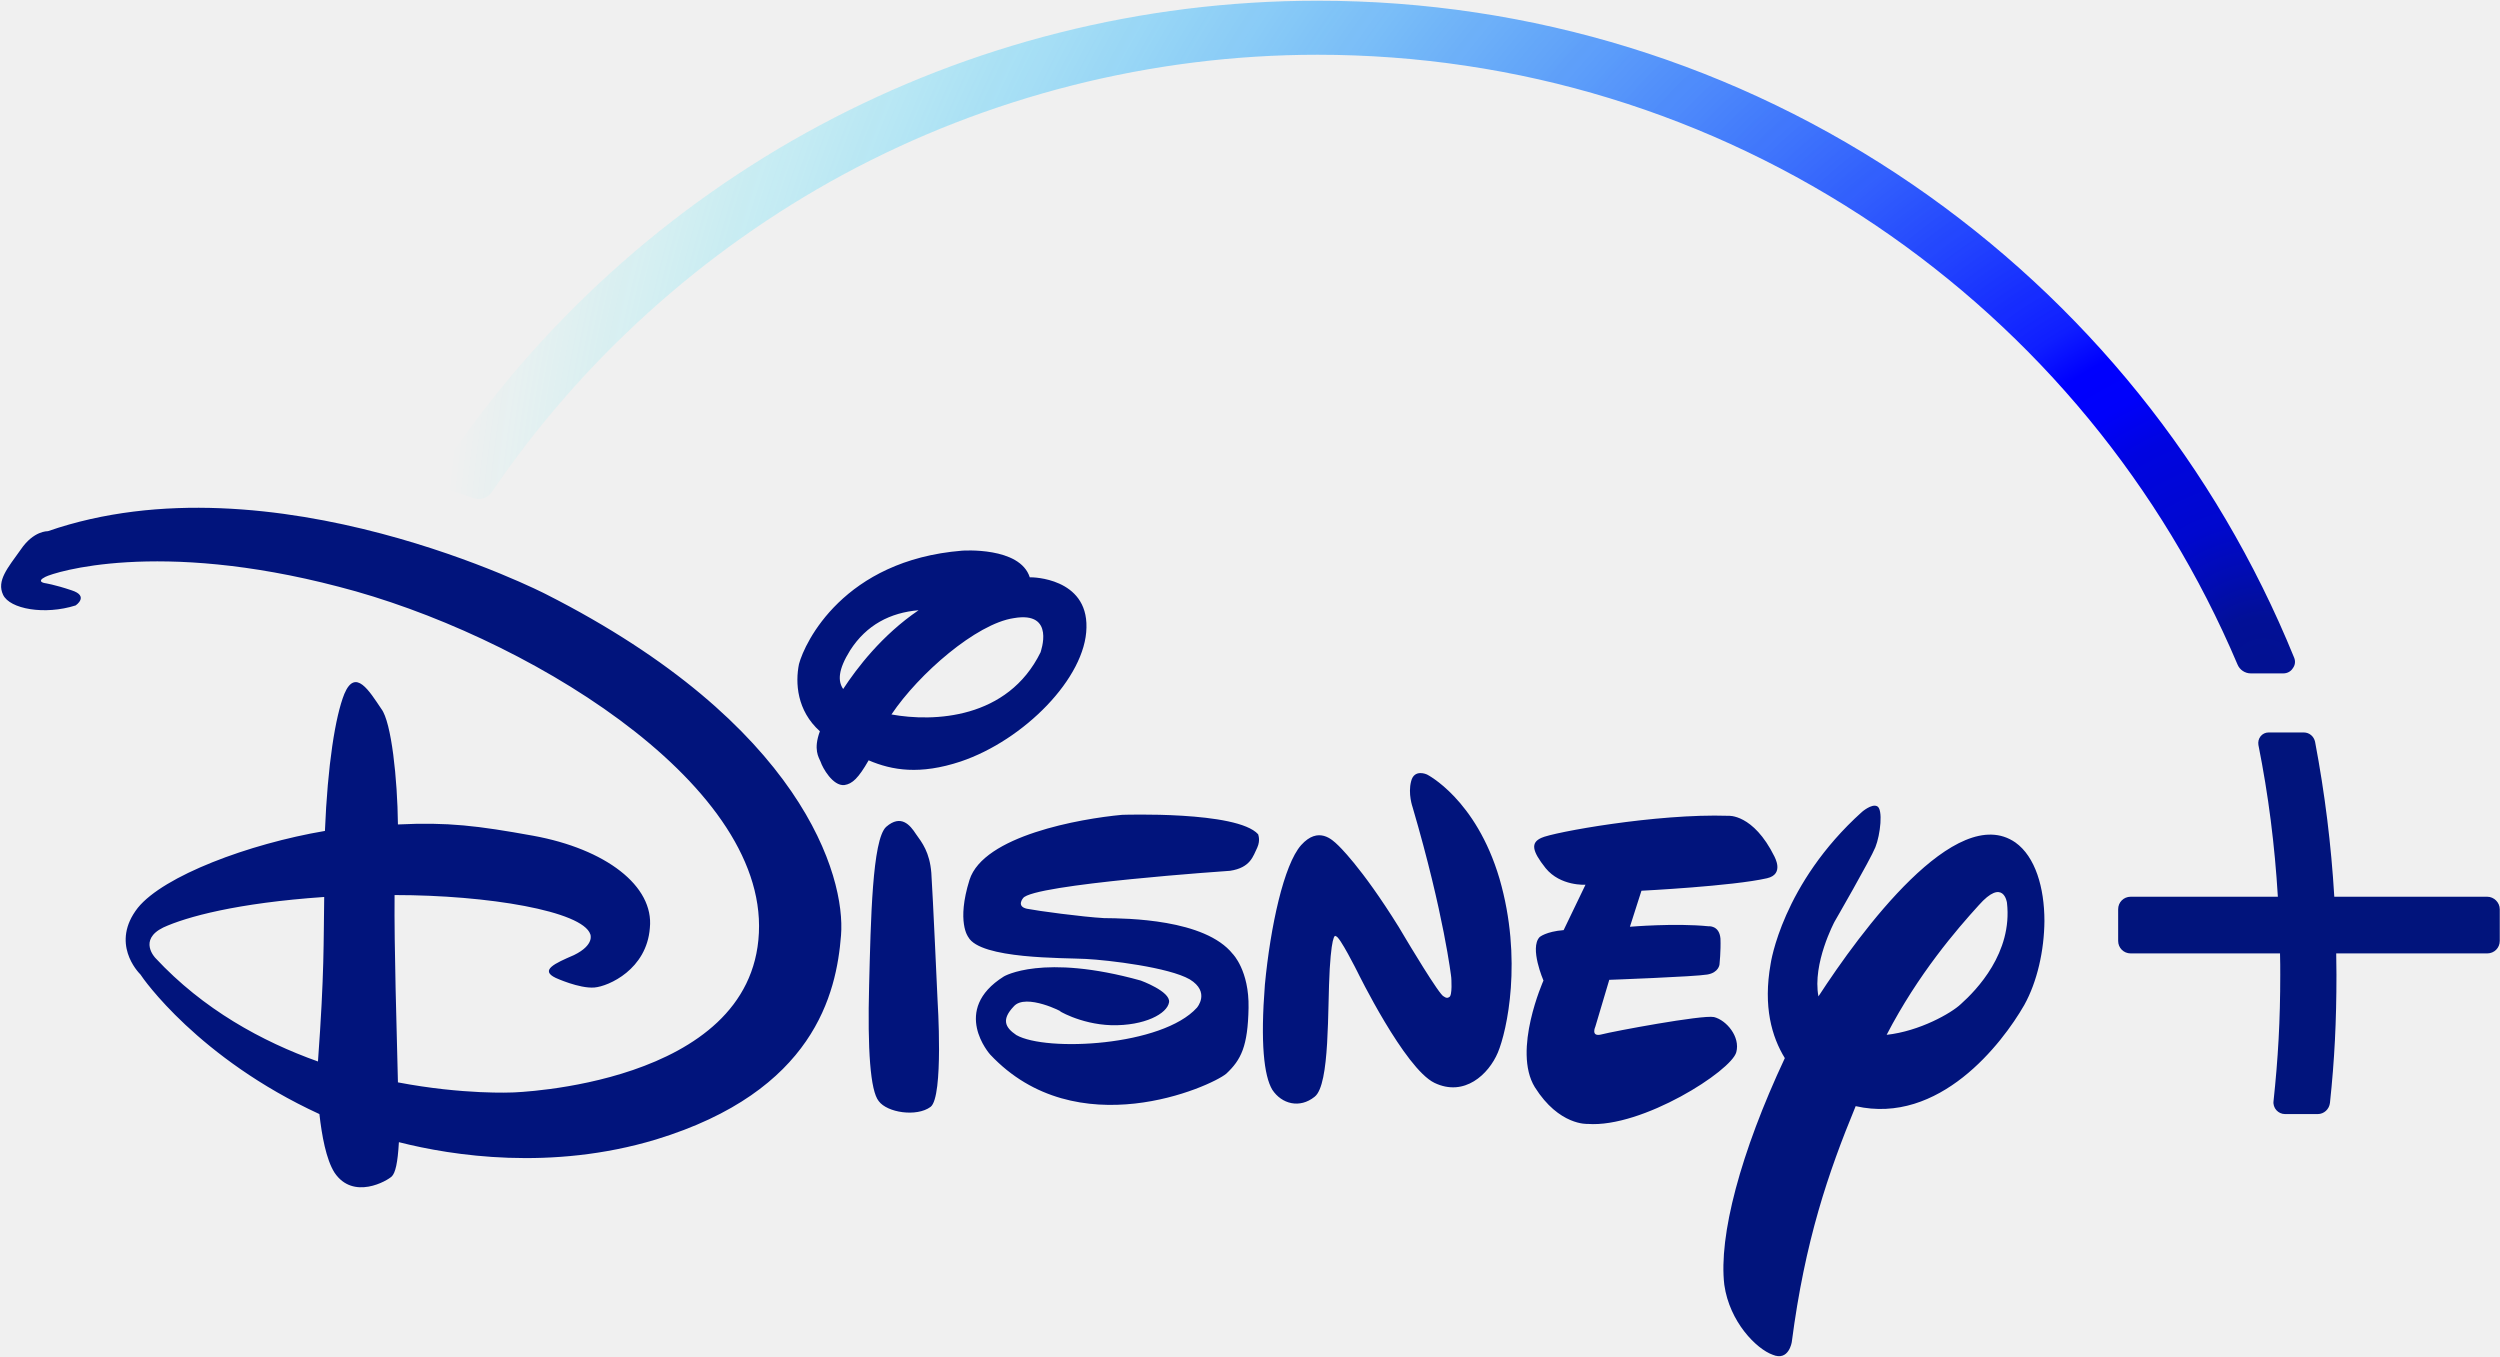
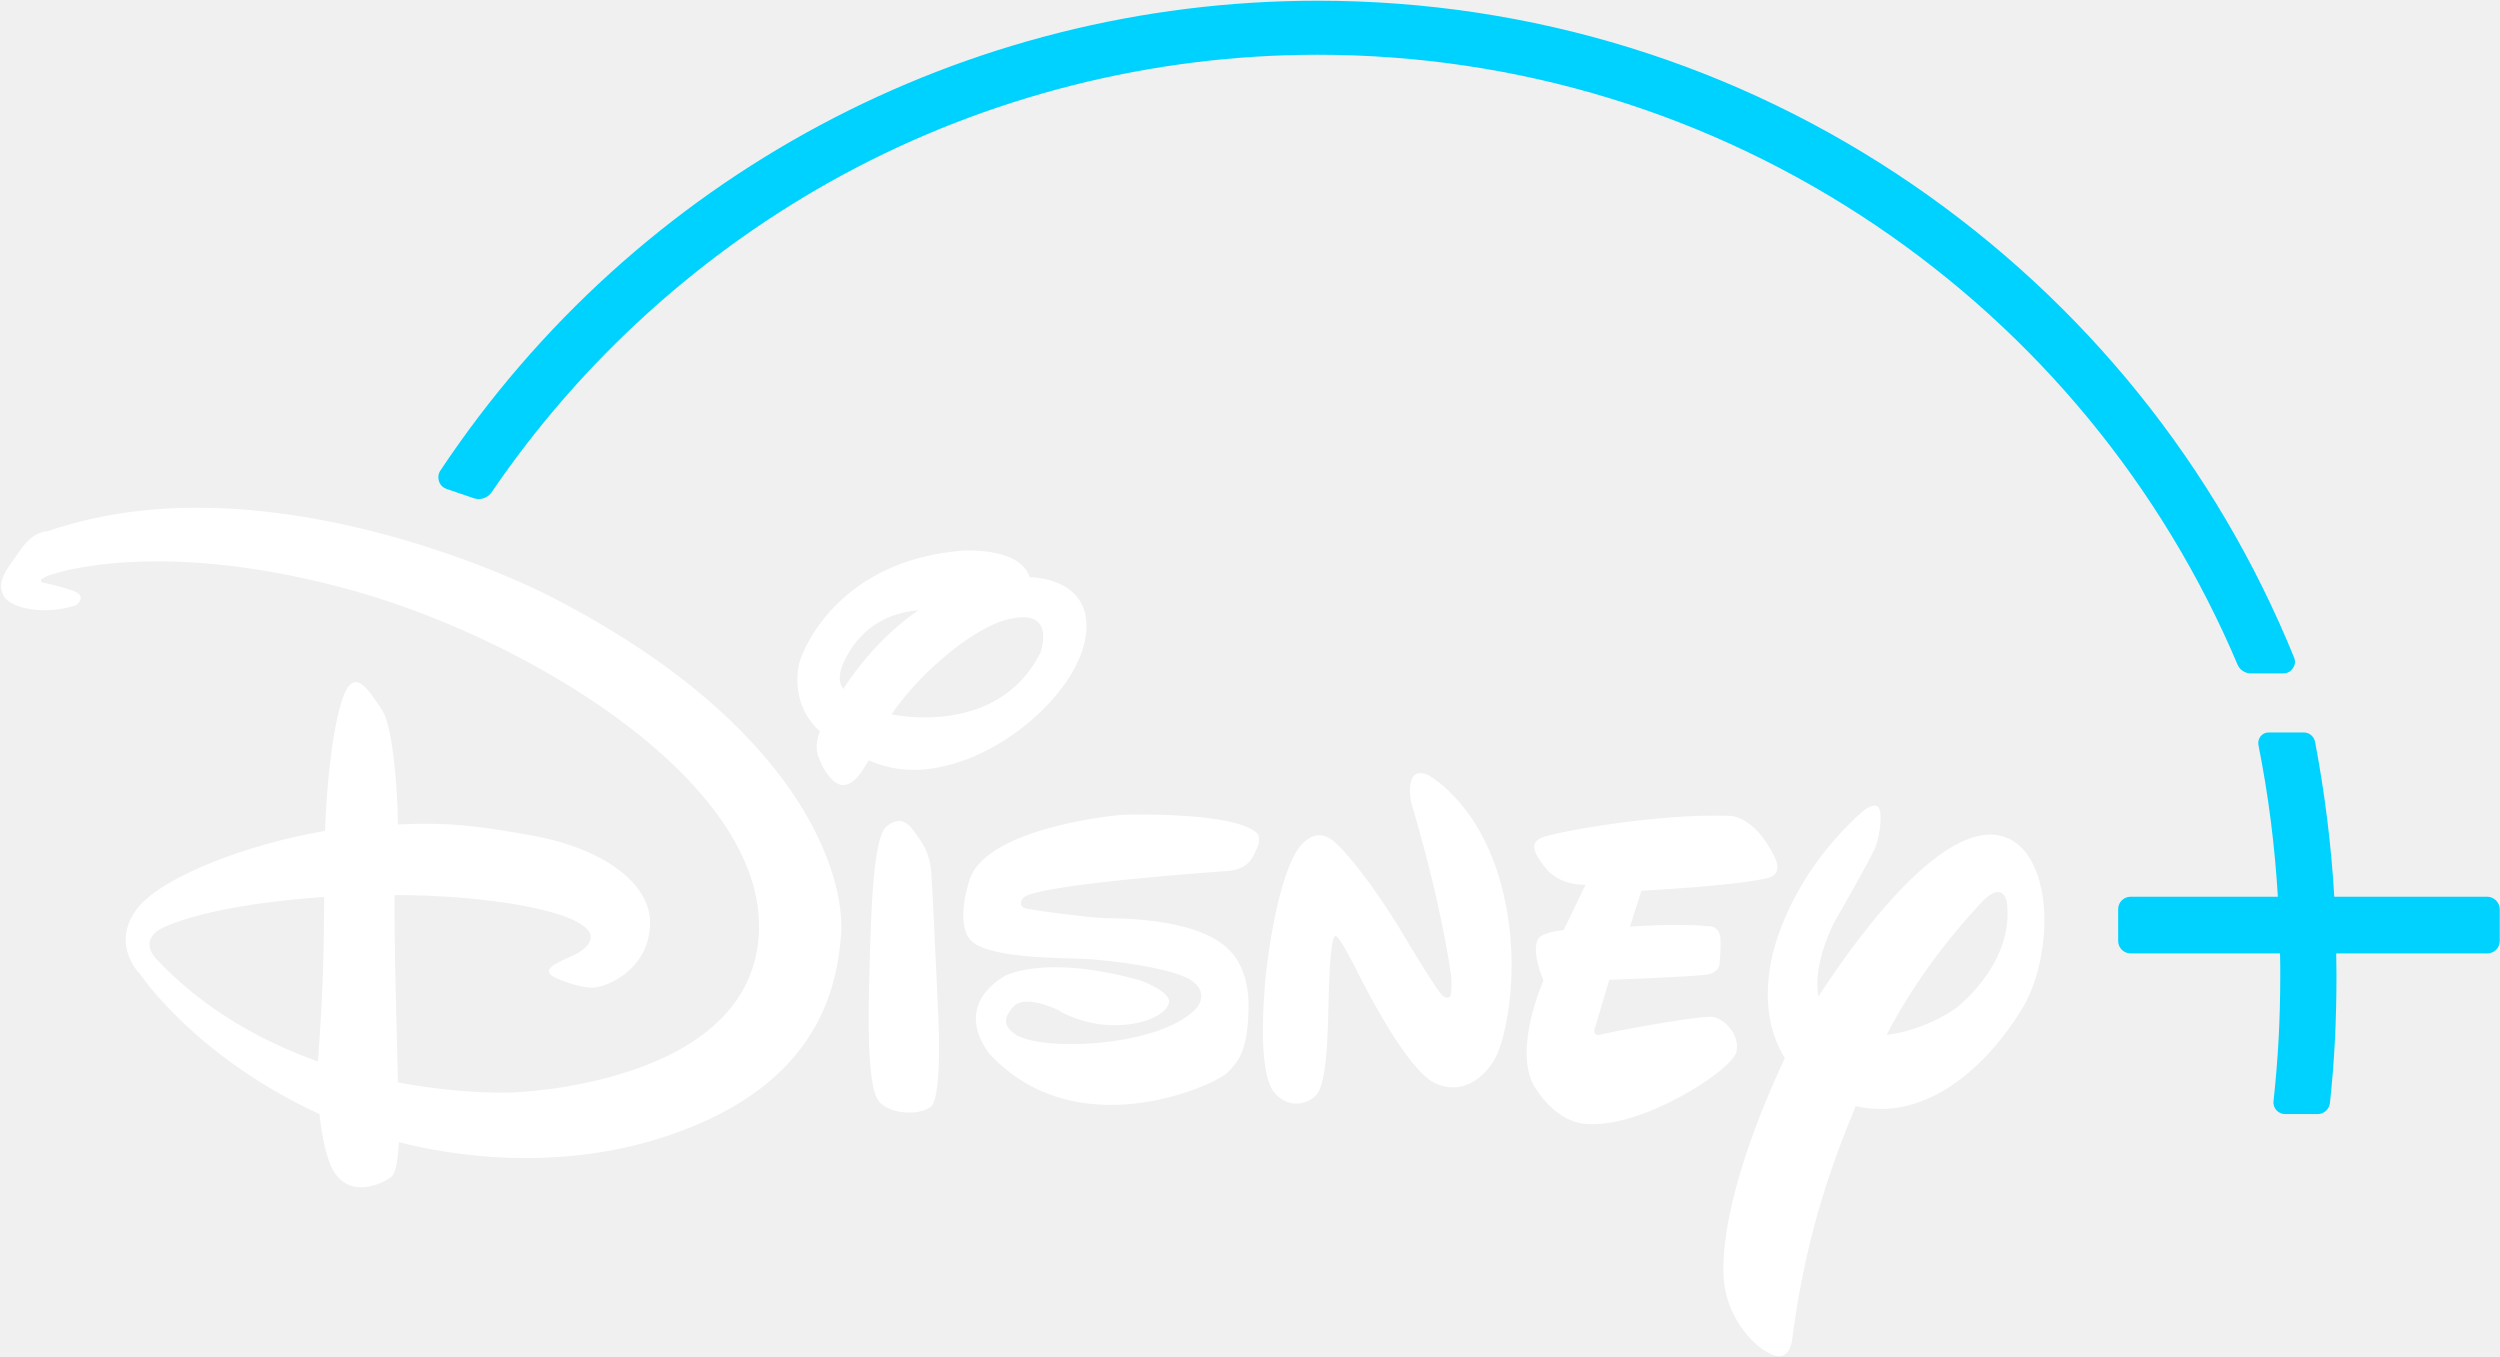
<svg xmlns="http://www.w3.org/2000/svg" width="1041px" height="565px" viewBox="0 0 1041 565" version="1.1">
  <g id="Layer_1">
    <g id="group">
      <g id="group-1">
        <g id="group-2">
-           <path id="Path" d="M735.8 365.7 C721.4 369 683.5 370.9 683.5 370.9 L678.7 385.9 C678.7 385.9 697.6 384.3 711.4 385.7 711.4 385.7 715.9 385.2 716.4 390.8 716.6 396 716 401.6 716 401.6 716 401.6 715.7 405 710.9 405.8 705.7 406.7 670.1 408 670.1 408 L664.3 427.5 C664.3 427.5 662.2 432 667 430.7 671.5 429.5 708.8 422.5 713.7 423.5 718.9 424.8 724.7 431.7 723 438.1 721 445.9 683.8 469.7 661.1 468 661.1 468 649.2 468.8 639.1 452.7 629.7 437.4 642.7 408.3 642.7 408.3 642.7 408.3 636.8 394.7 641.1 390.2 641.1 390.2 643.7 387.9 651.1 387.3 L660.2 368.4 C660.2 368.4 649.8 369.1 643.6 361.5 637.8 354.2 637.4 350.9 641.8 348.9 646.5 346.6 689.8 338.7 719.6 339.7 719.6 339.7 730 338.7 738.9 356.7 738.8 356.7 743.2 364 735.8 365.7 Z M623.7 438.3 C619.9 447.3 609.8 456.9 597.3 450.9 584.9 444.9 565.2 404.6 565.2 404.6 565.2 404.6 557.7 389.6 556.3 389.9 556.3 389.9 554.7 387 553.7 403.4 552.7 419.8 553.9 451.7 547.4 456.7 541.2 461.7 533.7 459.7 529.8 453.8 526.3 448 524.8 434.2 526.7 410 529 385.8 534.6 360 541.8 351.9 549 343.9 554.8 349.7 557 351.8 557 351.8 566.6 360.5 582.5 386.1 L585.3 390.8 C585.3 390.8 599.7 415 601.2 414.9 601.2 414.9 602.4 416 603.4 415.2 604.9 414.8 604.3 407 604.3 407 604.3 407 601.3 380.7 588.2 336.1 588.2 336.1 586.2 330.5 587.6 325.3 588.9 320 594.2 322.5 594.2 322.5 594.2 322.5 614.6 332.7 624.4 365.9 634.1 399.4 627.5 429.3 623.7 438.3 Z M523.5 353 C521.8 356.4 520.8 361.3 512.2 362.6 512.2 362.6 429.9 368.2 426 374 426 374 423.1 377.4 427.6 378.4 432.1 379.3 450.7 381.8 459.7 382.3 469.3 382.4 501.7 382.7 513.3 397.2 513.3 397.2 520.2 404.1 519.9 419.7 519.6 435.7 516.8 441.3 510.6 447.1 504.1 452.5 448.3 477.5 412.3 439.1 412.3 439.1 395.7 420.6 418 406.6 418 406.6 434.1 396.9 475 408.3 475 408.3 487.4 412.8 486.8 417.3 486.1 422.1 476.6 427.2 462.8 426.9 449.4 426.5 439.6 420.1 441.5 421.1 443.3 421.8 427.1 413.3 422.1 419.1 417.1 424.4 418.3 427.7 423.2 431 435.7 438.1 484 435.6 498.4 419.6 498.4 419.6 504.1 413.1 495.4 407.8 486.7 402.8 461.8 399.8 452.1 399.3 442.8 398.8 408.2 399.4 403.2 390.2 403.2 390.2 398.2 384 403.7 366.4 409.5 348 449.8 340.9 467.2 339.3 467.2 339.3 515.1 337.6 523.9 347.4 523.8 347.4 525 349.7 523.5 353 Z M387.5 460.9 C381.7 465.2 369.4 463.3 365.9 458.5 362.4 454.2 361.2 437.1 361.9 410.3 362.6 383.2 363.2 349.6 369 344.3 375.2 338.9 379 343.6 381.4 347.3 384 350.9 387.1 354.9 387.8 363.4 388.4 371.9 390.4 416.5 390.4 416.5 390.4 416.5 393 456.7 387.5 460.9 Z M400 317.1 C383.1 322.7 371.5 320.8 361.7 316.6 357.4 324.1 354.9 326.4 351.6 326.9 346.8 327.4 342.5 319.7 341.7 317.2 340.9 315.3 338.6 312.1 341.4 304.5 331.8 295.9 331.1 284.3 332.7 276.5 335.1 267.5 351.3 233.3 400.6 229.3 400.6 229.3 424.7 227.5 428.8 240.4 L429.5 240.4 C429.5 240.4 452.9 240.5 452.4 261.3 452.1 282.2 426.4 308.2 400 317.1 Z M354 270.8 C349 278.8 348.8 283.6 351.1 286.9 356.8 278.2 367.2 264.5 382.5 254.1 370.7 255.1 360.8 260.2 354 270.8 Z M422.1 257.4 C406.6 259.7 382.6 280.5 371.2 297.5 388.7 300.7 419.6 299.5 433.3 271.6 433.2 271.6 439.8 254.3 422.1 257.4 Z M842.9 418.5 C833.6 434.7 807.5 468.5 772.7 460.6 761.2 488.5 751.6 516.6 746.1 558.8 746.1 558.8 744.9 567 738.1 564.1 731.4 561.7 720.2 550.5 718 535 715.6 514.6 724.7 480.1 743.2 440.6 737.8 431.8 734.1 419.2 737.3 401.3 737.3 401.3 742 368.1 775.3 338.1 775.3 338.1 779.3 334.6 781.6 335.7 784.2 336.8 783 347.6 780.9 352.8 778.8 358 763.9 383.8 763.9 383.8 763.9 383.8 754.6 401.2 757.2 414.9 774.7 388 814.5 333.7 839.2 350.8 847.5 356.7 851.3 369.6 851.3 383.5 851.2 395.8 848.3 408.8 842.9 418.5 Z M835.7 375.9 C835.7 375.9 834.3 365.2 823.9 377 814.9 386.9 798.7 405.6 785.6 430.9 799.3 429.4 812.5 421.9 816.5 418.1 823 412.3 838.1 396.7 835.7 375.9 Z M350.2 389.5 C348.3 413.7 339 454.4 273.1 474.5 229.6 487.6 188.5 481.3 166.1 475.6 165.6 484.5 164.6 488.3 163.2 489.8 161.3 491.7 147.1 499.9 139.3 488.3 135.8 482.8 134 472.8 133 463.9 82.6 440.7 59.4 407.3 58.5 405.8 57.4 404.7 45.9 392.7 57.4 378 68.2 364.7 103.5 351.4 135.3 346 136.4 318.8 139.6 298.3 143.4 288.9 148 278 153.8 287.8 158.8 295.2 163 300.7 165.5 324.4 165.7 343.3 186.5 342.3 198.8 343.8 222 348 252.2 353.5 272.4 368.9 270.6 386.4 269.3 403.6 253.5 410.7 247.5 411.2 241.2 411.7 231.4 407.2 231.4 407.2 224.7 404 230.9 401.2 239 397.7 247.8 393.4 245.8 389 245.8 389 242.5 379.4 203.3 372.7 164.3 372.7 164.1 394.2 165.2 429.9 165.7 450.7 193 455.9 213.4 454.9 213.4 454.9 213.4 454.9 313 452.1 316 388.5 319.1 324.8 216.7 263.7 141 244.3 65.4 224.5 22.6 238.3 18.9 240.2 14.9 242.2 18.6 242.8 18.6 242.8 18.6 242.8 22.7 243.4 29.8 245.8 37.3 248.2 31.5 252.1 31.5 252.1 18.6 256.2 4.1 253.6 1.3 247.7 -1.5 241.8 3.2 236.5 8.6 228.9 14 220.9 19.9 221.2 19.9 221.2 113.4 188.8 227.3 247.4 227.3 247.4 334 301.5 352.2 364.9 350.2 389.5 Z M68 386.2 C57.4 391.4 64.7 398.9 64.7 398.9 84.6 420.3 109.1 433.7 132.4 442 135.1 405.1 134.7 392.1 135 373.5 98.6 376 77.6 381.8 68 386.2 Z" fill="#01147c" fill-opacity="1" stroke="none" />
+           <path id="Path" d="M735.8 365.7 C721.4 369 683.5 370.9 683.5 370.9 L678.7 385.9 C678.7 385.9 697.6 384.3 711.4 385.7 711.4 385.7 715.9 385.2 716.4 390.8 716.6 396 716 401.6 716 401.6 716 401.6 715.7 405 710.9 405.8 705.7 406.7 670.1 408 670.1 408 L664.3 427.5 C664.3 427.5 662.2 432 667 430.7 671.5 429.5 708.8 422.5 713.7 423.5 718.9 424.8 724.7 431.7 723 438.1 721 445.9 683.8 469.7 661.1 468 661.1 468 649.2 468.8 639.1 452.7 629.7 437.4 642.7 408.3 642.7 408.3 642.7 408.3 636.8 394.7 641.1 390.2 641.1 390.2 643.7 387.9 651.1 387.3 L660.2 368.4 C660.2 368.4 649.8 369.1 643.6 361.5 637.8 354.2 637.4 350.9 641.8 348.9 646.5 346.6 689.8 338.7 719.6 339.7 719.6 339.7 730 338.7 738.9 356.7 738.8 356.7 743.2 364 735.8 365.7 Z M623.7 438.3 C619.9 447.3 609.8 456.9 597.3 450.9 584.9 444.9 565.2 404.6 565.2 404.6 565.2 404.6 557.7 389.6 556.3 389.9 556.3 389.9 554.7 387 553.7 403.4 552.7 419.8 553.9 451.7 547.4 456.7 541.2 461.7 533.7 459.7 529.8 453.8 526.3 448 524.8 434.2 526.7 410 529 385.8 534.6 360 541.8 351.9 549 343.9 554.8 349.7 557 351.8 557 351.8 566.6 360.5 582.5 386.1 L585.3 390.8 C585.3 390.8 599.7 415 601.2 414.9 601.2 414.9 602.4 416 603.4 415.2 604.9 414.8 604.3 407 604.3 407 604.3 407 601.3 380.7 588.2 336.1 588.2 336.1 586.2 330.5 587.6 325.3 588.9 320 594.2 322.5 594.2 322.5 594.2 322.5 614.6 332.7 624.4 365.9 634.1 399.4 627.5 429.3 623.7 438.3 Z M523.5 353 C521.8 356.4 520.8 361.3 512.2 362.6 512.2 362.6 429.9 368.2 426 374 426 374 423.1 377.4 427.6 378.4 432.1 379.3 450.7 381.8 459.7 382.3 469.3 382.4 501.7 382.7 513.3 397.2 513.3 397.2 520.2 404.1 519.9 419.7 519.6 435.7 516.8 441.3 510.6 447.1 504.1 452.5 448.3 477.5 412.3 439.1 412.3 439.1 395.7 420.6 418 406.6 418 406.6 434.1 396.9 475 408.3 475 408.3 487.4 412.8 486.8 417.3 486.1 422.1 476.6 427.2 462.8 426.9 449.4 426.5 439.6 420.1 441.5 421.1 443.3 421.8 427.1 413.3 422.1 419.1 417.1 424.4 418.3 427.7 423.2 431 435.7 438.1 484 435.6 498.4 419.6 498.4 419.6 504.1 413.1 495.4 407.8 486.7 402.8 461.8 399.8 452.1 399.3 442.8 398.8 408.2 399.4 403.2 390.2 403.2 390.2 398.2 384 403.7 366.4 409.5 348 449.8 340.9 467.2 339.3 467.2 339.3 515.1 337.6 523.9 347.4 523.8 347.4 525 349.7 523.5 353 Z M387.5 460.9 C381.7 465.2 369.4 463.3 365.9 458.5 362.4 454.2 361.2 437.1 361.9 410.3 362.6 383.2 363.2 349.6 369 344.3 375.2 338.9 379 343.6 381.4 347.3 384 350.9 387.1 354.9 387.8 363.4 388.4 371.9 390.4 416.5 390.4 416.5 390.4 416.5 393 456.7 387.5 460.9 Z M400 317.1 C383.1 322.7 371.5 320.8 361.7 316.6 357.4 324.1 354.9 326.4 351.6 326.9 346.8 327.4 342.5 319.7 341.7 317.2 340.9 315.3 338.6 312.1 341.4 304.5 331.8 295.9 331.1 284.3 332.7 276.5 335.1 267.5 351.3 233.3 400.6 229.3 400.6 229.3 424.7 227.5 428.8 240.4 L429.5 240.4 C429.5 240.4 452.9 240.5 452.4 261.3 452.1 282.2 426.4 308.2 400 317.1 Z M354 270.8 C349 278.8 348.8 283.6 351.1 286.9 356.8 278.2 367.2 264.5 382.5 254.1 370.7 255.1 360.8 260.2 354 270.8 Z M422.1 257.4 C406.6 259.7 382.6 280.5 371.2 297.5 388.7 300.7 419.6 299.5 433.3 271.6 433.2 271.6 439.8 254.3 422.1 257.4 Z M842.9 418.5 C833.6 434.7 807.5 468.5 772.7 460.6 761.2 488.5 751.6 516.6 746.1 558.8 746.1 558.8 744.9 567 738.1 564.1 731.4 561.7 720.2 550.5 718 535 715.6 514.6 724.7 480.1 743.2 440.6 737.8 431.8 734.1 419.2 737.3 401.3 737.3 401.3 742 368.1 775.3 338.1 775.3 338.1 779.3 334.6 781.6 335.7 784.2 336.8 783 347.6 780.9 352.8 778.8 358 763.9 383.8 763.9 383.8 763.9 383.8 754.6 401.2 757.2 414.9 774.7 388 814.5 333.7 839.2 350.8 847.5 356.7 851.3 369.6 851.3 383.5 851.2 395.8 848.3 408.8 842.9 418.5 Z M835.7 375.9 C835.7 375.9 834.3 365.2 823.9 377 814.9 386.9 798.7 405.6 785.6 430.9 799.3 429.4 812.5 421.9 816.5 418.1 823 412.3 838.1 396.7 835.7 375.9 Z M350.2 389.5 C348.3 413.7 339 454.4 273.1 474.5 229.6 487.6 188.5 481.3 166.1 475.6 165.6 484.5 164.6 488.3 163.2 489.8 161.3 491.7 147.1 499.9 139.3 488.3 135.8 482.8 134 472.8 133 463.9 82.6 440.7 59.4 407.3 58.5 405.8 57.4 404.7 45.9 392.7 57.4 378 68.2 364.7 103.5 351.4 135.3 346 136.4 318.8 139.6 298.3 143.4 288.9 148 278 153.8 287.8 158.8 295.2 163 300.7 165.5 324.4 165.7 343.3 186.5 342.3 198.8 343.8 222 348 252.2 353.5 272.4 368.9 270.6 386.4 269.3 403.6 253.5 410.7 247.5 411.2 241.2 411.7 231.4 407.2 231.4 407.2 224.7 404 230.9 401.2 239 397.7 247.8 393.4 245.8 389 245.8 389 242.5 379.4 203.3 372.7 164.3 372.7 164.1 394.2 165.2 429.9 165.7 450.7 193 455.9 213.4 454.9 213.4 454.9 213.4 454.9 313 452.1 316 388.5 319.1 324.8 216.7 263.7 141 244.3 65.4 224.5 22.6 238.3 18.9 240.2 14.9 242.2 18.6 242.8 18.6 242.8 18.6 242.8 22.7 243.4 29.8 245.8 37.3 248.2 31.5 252.1 31.5 252.1 18.6 256.2 4.1 253.6 1.3 247.7 -1.5 241.8 3.2 236.5 8.6 228.9 14 220.9 19.9 221.2 19.9 221.2 113.4 188.8 227.3 247.4 227.3 247.4 334 301.5 352.2 364.9 350.2 389.5 Z M68 386.2 C57.4 391.4 64.7 398.9 64.7 398.9 84.6 420.3 109.1 433.7 132.4 442 135.1 405.1 134.7 392.1 135 373.5 98.6 376 77.6 381.8 68 386.2 Z" fill="#FFFFFF" fill-opacity="1" stroke="none" />
        </g>
      </g>
      <g id="group-3">
        <g id="group-4">
          <g id="group-5">
-             <path id="Path-1" d="M1040.9 378.6 L1040.9 391.8 C1040.9 394.7 1038.6 397 1035.7 397 L972.8 397 C972.8 400.3 972.9 403.2 972.9 405.9 972.9 425.4 972.1 441.3 970.2 459.2 969.9 461.9 967.7 463.9 965.1 463.9 L951.5 463.9 C950.1 463.9 948.8 463.3 947.9 462.3 947 461.3 946.5 459.9 946.7 458.5 948.6 440.7 949.5 425 949.5 405.9 949.5 403.1 949.5 400.2 949.4 397 L887.2 397 C884.3 397 882 394.7 882 391.8 L882 378.6 C882 375.7 884.3 373.4 887.2 373.4 L948.5 373.4 C947.2 351.9 944.6 331.2 940.4 310.2 940.2 308.9 940.5 307.6 941.3 306.6 942.1 305.6 943.3 305 944.6 305 L959.3 305 C961.6 305 963.5 306.6 964 308.9 968.1 330.6 970.7 351.7 972 373.4 L1035.7 373.4 C1038.5 373.4 1040.9 375.8 1040.9 378.6 Z" fill="#01147c" fill-opacity="1" stroke="none" />
+             <path id="Path-1" d="M1040.9 378.6 L1040.9 391.8 C1040.9 394.7 1038.6 397 1035.7 397 L972.8 397 C972.8 400.3 972.9 403.2 972.9 405.9 972.9 425.4 972.1 441.3 970.2 459.2 969.9 461.9 967.7 463.9 965.1 463.9 L951.5 463.9 C950.1 463.9 948.8 463.3 947.9 462.3 947 461.3 946.5 459.9 946.7 458.5 948.6 440.7 949.5 425 949.5 405.9 949.5 403.1 949.5 400.2 949.4 397 L887.2 397 C884.3 397 882 394.7 882 391.8 L882 378.6 C882 375.7 884.3 373.4 887.2 373.4 L948.5 373.4 C947.2 351.9 944.6 331.2 940.4 310.2 940.2 308.9 940.5 307.6 941.3 306.6 942.1 305.6 943.3 305 944.6 305 L959.3 305 C961.6 305 963.5 306.6 964 308.9 968.1 330.6 970.7 351.7 972 373.4 L1035.7 373.4 C1038.5 373.4 1040.9 375.8 1040.9 378.6 Z" fill="#00D2FF" fill-opacity="1" stroke="none" />
          </g>
        </g>
      </g>
      <g id="group-6">
        <g id="group-7">
          <path id="Path-2" d="M200.2 204.3 L200.1 204.3 M199.4 204.4 C199.1 204.4 198.8 204.3 198.5 204.3 198.8 204.4 199.1 204.4 199.4 204.4 L199.7 204.4 C199.6 204.4 199.5 204.4 199.4 204.4 Z M199.4 204.4 C199.1 204.4 198.8 204.3 198.5 204.3 198.8 204.4 199.1 204.4 199.4 204.4 L199.7 204.4 C199.6 204.4 199.5 204.4 199.4 204.4 Z" fill="none" stroke="none" />
          <defs>
            <radialGradient id="radial-gradient" gradientUnits="userSpaceOnUse" cx="942.524" cy="279.896" r="760.124" fx="942.524" fy="279.896">
              <stop offset="0.007" stop-color="#021192" stop-opacity="1" />
              <stop offset="0.03" stop-color="#021096" stop-opacity="1" />
              <stop offset="0.057" stop-color="#010cb4" stop-opacity="1" />
              <stop offset="0.084" stop-color="#0008ce" stop-opacity="1" />
              <stop offset="0.111" stop-color="#0006d7" stop-opacity="1" />
              <stop offset="0.138" stop-color="#0004e1" stop-opacity="1" />
              <stop offset="0.165" stop-color="#0001fa" stop-opacity="1" />
              <stop offset="0.191" stop-color="#0000fe" stop-opacity="1" />
              <stop offset="0.216" stop-color="#0f1eff" stop-opacity="1" />
              <stop offset="1" stop-color="#00ffff" stop-opacity="0" />
            </radialGradient>
          </defs>
-           <path id="Path-3" d="M955.3 273.9 C922.8 194 867.9 125.9 796.5 76.9 723.4 26.8 637.7 0.3 548.7 0.3 401.5 0.3 264.9 73.4 183.4 195.9 182.5 197.2 182.3 198.9 182.8 200.4 183.3 202 184.5 203.1 186 203.6 L197.4 207.5 C198.1 207.7 198.8 207.8 199.4 207.8 201.5 207.8 203.5 206.7 204.7 205 242.1 150 292.7 104.3 351.1 72.7 411.4 40.1 479.7 22.8 548.6 22.8 631.9 22.8 712.2 47.4 781 93.8 848.1 139.1 900.2 202.4 931.7 276.7 932.6 278.9 934.8 280.4 937.2 280.4 L950.8 280.4 C952.4 280.4 953.9 279.6 954.7 278.3 955.7 277 955.9 275.4 955.3 273.9 Z M199.4 204.4 C199.1 204.4 198.8 204.3 198.5 204.2 198.8 204.3 199.1 204.4 199.4 204.4 L199.6 204.4 C199.6 204.4 199.5 204.4 199.4 204.4 Z M934.4 278.6 C934.7 278.8 935 279 935.3 279.1 935 278.9 934.7 278.8 934.4 278.6 Z" fill-opacity="1" fill="url(#radial-gradient)" stroke="none" />
+           <path id="Path-3" d="M955.3 273.9 C922.8 194 867.9 125.9 796.5 76.9 723.4 26.8 637.7 0.3 548.7 0.3 401.5 0.3 264.9 73.4 183.4 195.9 182.5 197.2 182.3 198.9 182.8 200.4 183.3 202 184.5 203.1 186 203.6 L197.4 207.5 C198.1 207.7 198.8 207.8 199.4 207.8 201.5 207.8 203.5 206.7 204.7 205 242.1 150 292.7 104.3 351.1 72.7 411.4 40.1 479.7 22.8 548.6 22.8 631.9 22.8 712.2 47.4 781 93.8 848.1 139.1 900.2 202.4 931.7 276.7 932.6 278.9 934.8 280.4 937.2 280.4 L950.8 280.4 C952.4 280.4 953.9 279.6 954.7 278.3 955.7 277 955.9 275.4 955.3 273.9 Z M199.4 204.4 C199.1 204.4 198.8 204.3 198.5 204.2 198.8 204.3 199.1 204.4 199.4 204.4 L199.6 204.4 C199.6 204.4 199.5 204.4 199.4 204.4 Z M934.4 278.6 C934.7 278.8 935 279 935.3 279.1 935 278.9 934.7 278.8 934.4 278.6 Z" fill-opacity="1" fill="#00D2FF" stroke="none" />
        </g>
      </g>
    </g>
  </g>
</svg>
